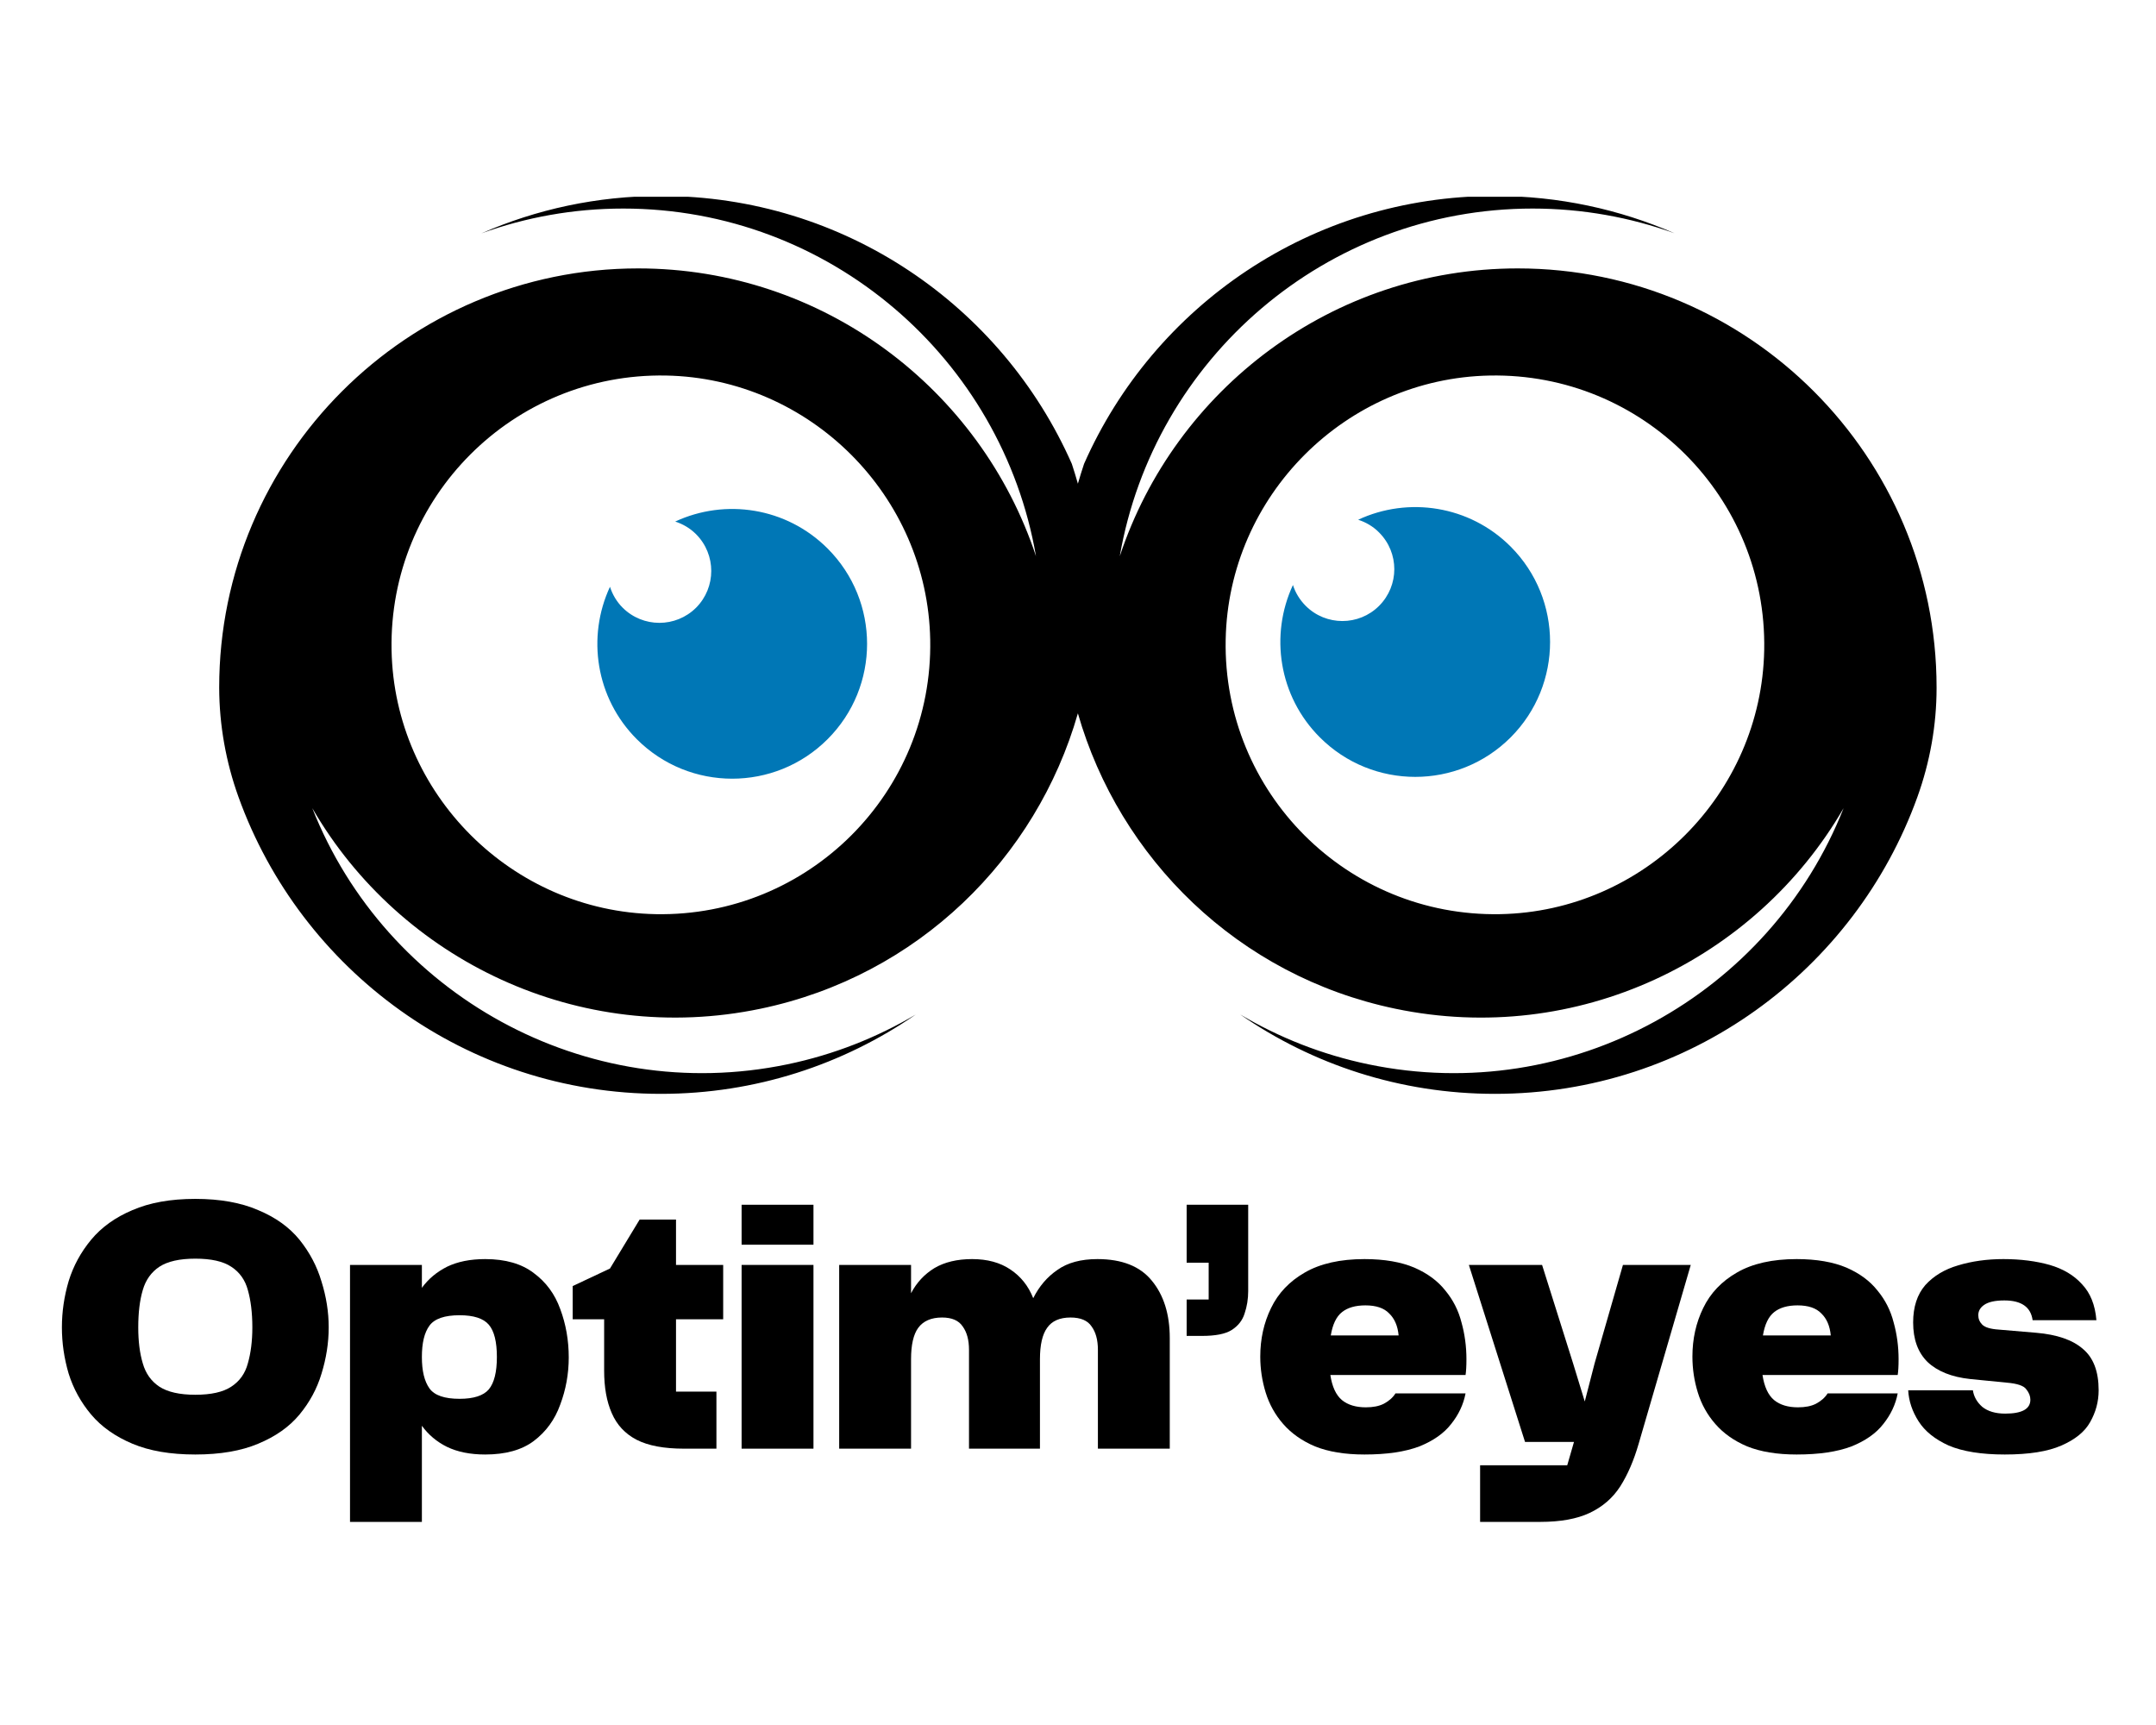
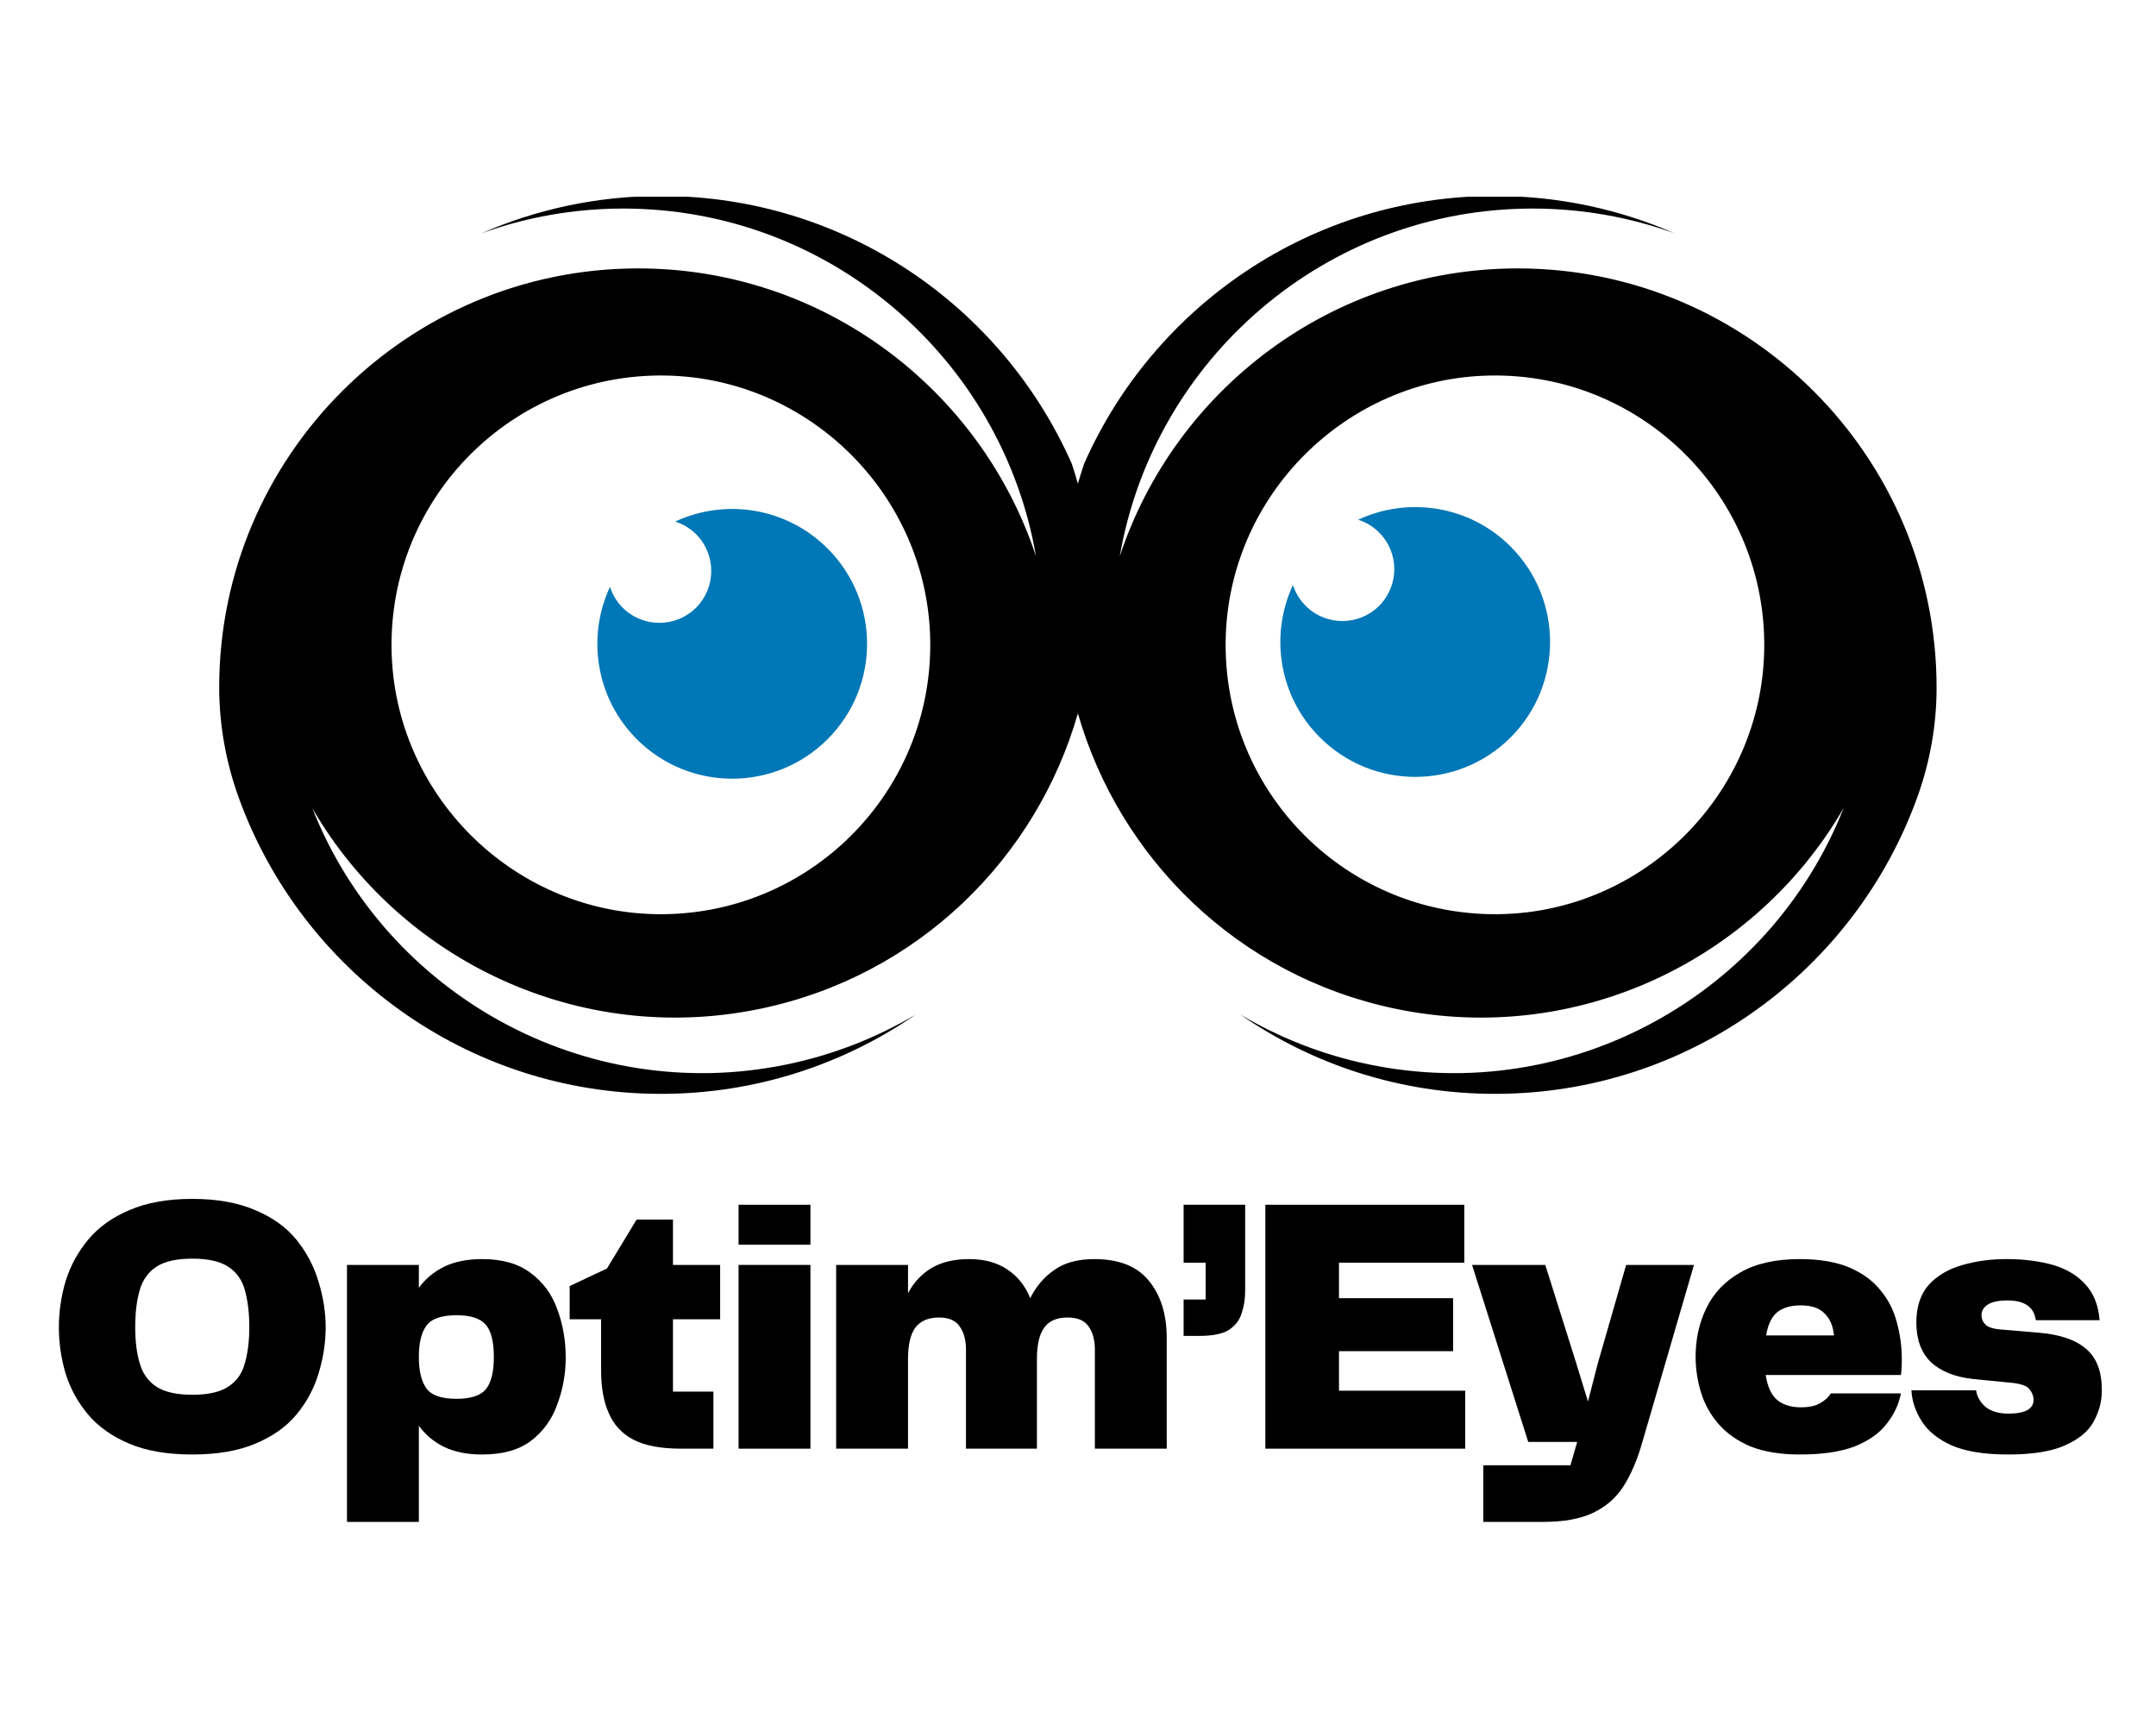
<svg xmlns="http://www.w3.org/2000/svg" width="100" zoomAndPan="magnify" viewBox="0 0 75 60" height="80" preserveAspectRatio="xMidYMid meet" version="1.0">
  <defs>
    <g />
-     <clipPath id="384f6ead00">
+     <clipPath id="05d09859e1">
      <path d="M 7.613 6.844 L 67.613 6.844 L 67.613 38.316 L 7.613 38.316 Z M 7.613 6.844 " clip-rule="nonzero" />
    </clipPath>
  </defs>
-   <g clip-path="url(#384f6ead00)">
+   <g clip-path="url(#05d09859e1)">
    <path fill="#000000" d="M 52.797 9.336 C 46.352 9.336 40.875 13.539 38.953 19.348 C 40.137 12.488 46.125 7.254 53.316 7.254 C 55.047 7.254 56.707 7.559 58.25 8.113 C 56.336 7.281 54.227 6.816 52.004 6.816 C 45.621 6.816 40.133 10.645 37.711 16.133 C 37.637 16.359 37.562 16.59 37.496 16.824 C 37.43 16.59 37.359 16.359 37.285 16.133 C 34.863 10.645 29.375 6.816 22.992 6.816 C 20.77 6.816 18.656 7.281 16.746 8.117 C 18.285 7.559 19.949 7.254 21.68 7.254 C 28.871 7.254 34.859 12.488 36.039 19.348 C 34.121 13.539 28.641 9.336 22.199 9.336 C 14.164 9.336 7.625 15.875 7.625 23.91 C 7.625 23.918 7.625 23.926 7.625 23.93 C 7.629 25.223 7.859 26.508 8.297 27.723 C 10.465 33.742 16.227 38.047 22.992 38.047 C 26.281 38.047 29.336 37.027 31.855 35.289 C 30.508 36.086 29.008 36.684 27.391 37.02 C 20.352 38.484 13.418 34.582 10.863 28.109 C 13.926 33.402 20.148 36.402 26.457 35.086 C 31.934 33.945 36.055 29.852 37.496 24.812 C 38.941 29.852 43.062 33.945 48.539 35.086 C 54.848 36.402 61.066 33.406 64.133 28.109 C 61.574 34.582 54.645 38.484 47.605 37.02 C 45.988 36.684 44.488 36.086 43.141 35.285 C 45.656 37.027 48.711 38.047 52.004 38.047 C 58.77 38.047 64.531 33.742 66.699 27.723 C 67.137 26.508 67.367 25.223 67.367 23.93 C 67.367 23.922 67.367 23.918 67.367 23.91 C 67.367 15.875 60.832 9.336 52.797 9.336 Z M 51.828 13.062 C 57.141 12.965 61.469 17.293 61.371 22.609 C 61.277 27.617 57.191 31.703 52.184 31.797 C 46.867 31.895 42.539 27.57 42.637 22.254 C 42.73 17.242 46.816 13.156 51.828 13.062 Z M 32.359 22.254 C 32.457 27.566 28.129 31.895 22.812 31.797 C 17.805 31.703 13.715 27.617 13.621 22.609 C 13.523 17.293 17.852 12.965 23.168 13.062 C 28.176 13.156 32.266 17.242 32.359 22.254 Z M 32.359 22.254 " fill-opacity="1" fill-rule="nonzero" />
  </g>
  <path fill="#0077b6" d="M 47.246 18.078 C 48.984 17.266 51.117 17.578 52.551 19.012 C 54.379 20.844 54.379 23.816 52.551 25.648 C 50.719 27.48 47.746 27.48 45.914 25.648 C 44.48 24.215 44.168 22.086 44.977 20.348 C 45.062 20.613 45.211 20.863 45.422 21.074 C 46.125 21.777 47.27 21.777 47.973 21.074 C 48.68 20.367 48.68 19.227 47.973 18.52 C 47.766 18.309 47.512 18.164 47.246 18.078 Z M 24.215 18.582 C 24.918 19.289 24.918 20.43 24.215 21.137 C 23.508 21.84 22.367 21.84 21.66 21.137 C 21.449 20.926 21.305 20.676 21.219 20.41 C 20.41 22.148 20.719 24.277 22.152 25.711 C 23.984 27.543 26.957 27.543 28.789 25.711 C 30.621 23.879 30.621 20.91 28.789 19.078 C 27.355 17.645 25.227 17.332 23.488 18.141 C 23.754 18.227 24.004 18.371 24.215 18.582 Z M 24.215 18.582 " fill-opacity="1" fill-rule="nonzero" />
  <g fill="#000000" fill-opacity="1">
-     <g transform="translate(1.700422, 50.38839)">
+     <g transform="translate(1.594953, 50.38839)">
      <g>
        <path d="M 5.094 0.203 C 4.227 0.203 3.5 0.078 2.906 -0.172 C 2.312 -0.422 1.832 -0.758 1.469 -1.188 C 1.113 -1.613 0.852 -2.086 0.688 -2.609 C 0.531 -3.141 0.453 -3.676 0.453 -4.219 C 0.453 -4.758 0.531 -5.297 0.688 -5.828 C 0.852 -6.359 1.113 -6.836 1.469 -7.266 C 1.832 -7.703 2.312 -8.047 2.906 -8.297 C 3.5 -8.555 4.227 -8.688 5.094 -8.688 C 5.957 -8.688 6.688 -8.555 7.281 -8.297 C 7.883 -8.047 8.363 -7.703 8.719 -7.266 C 9.07 -6.828 9.328 -6.344 9.484 -5.812 C 9.648 -5.289 9.734 -4.758 9.734 -4.219 C 9.734 -3.676 9.648 -3.141 9.484 -2.609 C 9.328 -2.086 9.07 -1.613 8.719 -1.188 C 8.363 -0.758 7.883 -0.422 7.281 -0.172 C 6.688 0.078 5.957 0.203 5.094 0.203 Z M 3.109 -4.219 C 3.109 -3.738 3.16 -3.32 3.266 -2.969 C 3.367 -2.613 3.562 -2.344 3.844 -2.156 C 4.133 -1.969 4.551 -1.875 5.094 -1.875 C 5.645 -1.875 6.062 -1.969 6.344 -2.156 C 6.633 -2.344 6.828 -2.613 6.922 -2.969 C 7.023 -3.32 7.078 -3.738 7.078 -4.219 C 7.078 -4.727 7.023 -5.16 6.922 -5.516 C 6.828 -5.867 6.633 -6.141 6.344 -6.328 C 6.062 -6.516 5.645 -6.609 5.094 -6.609 C 4.551 -6.609 4.133 -6.516 3.844 -6.328 C 3.562 -6.141 3.367 -5.867 3.266 -5.516 C 3.16 -5.16 3.109 -4.727 3.109 -4.219 Z M 3.109 -4.219 " />
      </g>
    </g>
  </g>
  <g fill="#000000" fill-opacity="1">
-     <g transform="translate(11.62891, 50.38839)">
+     <g transform="translate(11.52344, 50.38839)">
      <g>
        <path d="M 5.25 -6.594 C 5.957 -6.594 6.52 -6.43 6.938 -6.109 C 7.363 -5.797 7.672 -5.379 7.859 -4.859 C 8.055 -4.336 8.156 -3.773 8.156 -3.172 C 8.156 -2.598 8.055 -2.051 7.859 -1.531 C 7.672 -1.008 7.363 -0.586 6.938 -0.266 C 6.52 0.047 5.957 0.203 5.25 0.203 C 4.727 0.203 4.285 0.113 3.922 -0.062 C 3.566 -0.238 3.273 -0.484 3.047 -0.797 L 3.047 2.547 L 0.547 2.547 L 0.547 -6.391 L 3.047 -6.391 L 3.047 -5.594 C 3.273 -5.906 3.566 -6.148 3.922 -6.328 C 4.285 -6.504 4.727 -6.594 5.25 -6.594 Z M 4.359 -1.734 C 4.848 -1.734 5.188 -1.844 5.375 -2.062 C 5.562 -2.289 5.656 -2.664 5.656 -3.188 C 5.656 -3.719 5.562 -4.094 5.375 -4.312 C 5.188 -4.531 4.848 -4.641 4.359 -4.641 C 3.836 -4.641 3.488 -4.52 3.312 -4.281 C 3.133 -4.039 3.047 -3.676 3.047 -3.188 C 3.047 -2.707 3.133 -2.344 3.312 -2.094 C 3.488 -1.852 3.836 -1.734 4.359 -1.734 Z M 4.359 -1.734 " />
      </g>
    </g>
  </g>
  <g fill="#000000" fill-opacity="1">
-     <g transform="translate(19.86008, 50.38839)">
+     <g transform="translate(19.75461, 50.38839)">
      <g>
        <path d="M 3.938 0 C 3.238 0 2.688 -0.102 2.281 -0.312 C 1.883 -0.52 1.598 -0.828 1.422 -1.234 C 1.242 -1.641 1.156 -2.133 1.156 -2.719 L 1.156 -4.5 L 0.062 -4.5 L 0.062 -5.656 L 1.359 -6.266 L 2.391 -7.969 L 3.656 -7.969 L 3.656 -6.391 L 5.297 -6.391 L 5.297 -4.5 L 3.656 -4.5 L 3.656 -1.984 L 5.062 -1.984 L 5.062 0 Z M 3.938 0 " />
      </g>
    </g>
  </g>
  <g fill="#000000" fill-opacity="1">
-     <g transform="translate(25.21986, 50.38839)">
+     <g transform="translate(25.11439, 50.38839)">
      <g>
        <path d="M 0.578 -7.094 L 0.578 -8.484 L 3.078 -8.484 L 3.078 -7.094 Z M 0.578 0 L 0.578 -6.391 L 3.078 -6.391 L 3.078 0 Z M 0.578 0 " />
      </g>
    </g>
  </g>
  <g fill="#000000" fill-opacity="1">
-     <g transform="translate(28.61432, 50.38839)">
+     <g transform="translate(28.50885, 50.38839)">
      <g>
        <path d="M 9.562 -6.594 C 10.414 -6.594 11.047 -6.344 11.453 -5.844 C 11.867 -5.344 12.078 -4.676 12.078 -3.844 L 12.078 0 L 9.578 0 L 9.578 -3.438 C 9.578 -3.781 9.504 -4.051 9.359 -4.25 C 9.223 -4.457 8.977 -4.562 8.625 -4.562 C 8.25 -4.562 7.977 -4.441 7.812 -4.203 C 7.645 -3.973 7.562 -3.609 7.562 -3.109 L 7.562 0 L 5.094 0 L 5.094 -3.438 C 5.094 -3.781 5.02 -4.051 4.875 -4.25 C 4.738 -4.457 4.5 -4.562 4.156 -4.562 C 3.781 -4.562 3.504 -4.441 3.328 -4.203 C 3.16 -3.973 3.078 -3.609 3.078 -3.109 L 3.078 0 L 0.578 0 L 0.578 -6.391 L 3.078 -6.391 L 3.078 -5.406 C 3.273 -5.781 3.547 -6.07 3.891 -6.281 C 4.242 -6.488 4.68 -6.594 5.203 -6.594 C 5.734 -6.594 6.176 -6.473 6.531 -6.234 C 6.895 -5.992 7.16 -5.66 7.328 -5.234 C 7.535 -5.648 7.816 -5.977 8.172 -6.219 C 8.523 -6.469 8.988 -6.594 9.562 -6.594 Z M 9.562 -6.594 " />
      </g>
    </g>
  </g>
  <g fill="#000000" fill-opacity="1">
-     <g transform="translate(40.96754, 50.38839)">
+     <g transform="translate(40.86207, 50.38839)">
      <g>
        <path d="M 0.312 -6.469 L 0.312 -8.484 L 2.453 -8.484 L 2.453 -5.484 C 2.453 -5.203 2.41 -4.941 2.328 -4.703 C 2.254 -4.461 2.102 -4.27 1.875 -4.125 C 1.656 -3.988 1.312 -3.922 0.844 -3.922 L 0.312 -3.922 L 0.312 -5.188 L 1.078 -5.188 L 1.078 -6.469 Z M 0.312 -6.469 " />
      </g>
    </g>
  </g>
  <g fill="#000000" fill-opacity="1">
-     <g transform="translate(43.48144, 50.38839)">
+     <g transform="translate(43.37597, 50.38839)">
+       <g>
+         <path d="M 3.203 -2.016 L 7.594 -2.016 L 7.594 0 L 0.641 0 L 0.641 -8.484 L 7.562 -8.484 L 7.562 -6.469 L 3.203 -6.469 L 3.203 -5.234 L 7.172 -5.234 L 7.172 -3.391 L 3.203 -3.391 Z M 3.203 -2.016 " />
+       </g>
+     </g>
+   </g>
+   <g fill="#000000" fill-opacity="1">
+     <g transform="translate(51.22429, 50.38839)">
+       <g>
+         <path d="M 5.344 -6.391 L 7.703 -6.391 L 5.891 -0.172 C 5.723 0.41 5.508 0.906 5.25 1.312 C 4.988 1.719 4.633 2.023 4.188 2.234 C 3.75 2.441 3.176 2.547 2.469 2.547 L 0.375 2.547 L 0.375 0.578 L 3.406 0.578 L 3.641 -0.234 L 1.938 -0.234 L -0.016 -6.391 L 2.531 -6.391 L 3.609 -2.969 L 4.016 -1.641 L 4.359 -2.969 Z M 5.344 -6.391 " />
+       </g>
+     </g>
+   </g>
+   <g fill="#000000" fill-opacity="1">
+     <g transform="translate(58.62594, 50.38839)">
      <g>
        <path d="M 4.031 -1.438 C 4.281 -1.438 4.488 -1.477 4.656 -1.562 C 4.832 -1.656 4.969 -1.773 5.062 -1.922 L 7.5 -1.922 C 7.426 -1.535 7.258 -1.18 7 -0.859 C 6.75 -0.535 6.379 -0.273 5.891 -0.078 C 5.398 0.109 4.766 0.203 3.984 0.203 C 3.305 0.203 2.734 0.109 2.266 -0.078 C 1.805 -0.273 1.438 -0.535 1.156 -0.859 C 0.875 -1.18 0.672 -1.547 0.547 -1.953 C 0.422 -2.359 0.359 -2.773 0.359 -3.203 C 0.359 -3.816 0.484 -4.379 0.734 -4.891 C 0.984 -5.41 1.375 -5.82 1.906 -6.125 C 2.445 -6.438 3.141 -6.594 3.984 -6.594 C 4.68 -6.594 5.258 -6.492 5.719 -6.297 C 6.176 -6.098 6.535 -5.832 6.797 -5.5 C 7.066 -5.176 7.254 -4.805 7.359 -4.391 C 7.473 -3.984 7.531 -3.555 7.531 -3.109 C 7.531 -2.867 7.52 -2.688 7.5 -2.562 L 2.797 -2.562 C 2.859 -2.156 2.992 -1.863 3.203 -1.688 C 3.41 -1.52 3.688 -1.438 4.031 -1.438 Z M 4.016 -4.984 C 3.672 -4.984 3.398 -4.906 3.203 -4.75 C 3.004 -4.594 2.875 -4.32 2.812 -3.938 L 5.172 -3.938 C 5.141 -4.27 5.031 -4.523 4.844 -4.703 C 4.664 -4.891 4.391 -4.984 4.016 -4.984 Z M 4.016 -4.984 " />
      </g>
    </g>
  </g>
  <g fill="#000000" fill-opacity="1">
-     <g transform="translate(51.11281, 50.38839)">
-       <g>
-         <path d="M 5.344 -6.391 L 7.703 -6.391 L 5.891 -0.172 C 5.723 0.41 5.508 0.906 5.25 1.312 C 4.988 1.719 4.633 2.023 4.188 2.234 C 3.75 2.441 3.176 2.547 2.469 2.547 L 0.375 2.547 L 0.375 0.578 L 3.406 0.578 L 3.641 -0.234 L 1.938 -0.234 L -0.016 -6.391 L 2.531 -6.391 L 3.609 -2.969 L 4.016 -1.641 L 4.359 -2.969 Z M 5.344 -6.391 " />
-       </g>
-     </g>
-   </g>
-   <g fill="#000000" fill-opacity="1">
-     <g transform="translate(58.51446, 50.38839)">
-       <g>
-         <path d="M 4.031 -1.438 C 4.281 -1.438 4.488 -1.477 4.656 -1.562 C 4.832 -1.656 4.969 -1.773 5.062 -1.922 L 7.5 -1.922 C 7.426 -1.535 7.258 -1.18 7 -0.859 C 6.75 -0.535 6.379 -0.273 5.891 -0.078 C 5.398 0.109 4.766 0.203 3.984 0.203 C 3.305 0.203 2.734 0.109 2.266 -0.078 C 1.805 -0.273 1.438 -0.535 1.156 -0.859 C 0.875 -1.18 0.672 -1.547 0.547 -1.953 C 0.422 -2.359 0.359 -2.773 0.359 -3.203 C 0.359 -3.816 0.484 -4.379 0.734 -4.891 C 0.984 -5.41 1.375 -5.82 1.906 -6.125 C 2.445 -6.438 3.141 -6.594 3.984 -6.594 C 4.68 -6.594 5.258 -6.492 5.719 -6.297 C 6.176 -6.098 6.535 -5.832 6.797 -5.5 C 7.066 -5.176 7.254 -4.805 7.359 -4.391 C 7.473 -3.984 7.531 -3.555 7.531 -3.109 C 7.531 -2.867 7.52 -2.688 7.5 -2.562 L 2.797 -2.562 C 2.859 -2.156 2.992 -1.863 3.203 -1.688 C 3.41 -1.52 3.688 -1.438 4.031 -1.438 Z M 4.016 -4.984 C 3.672 -4.984 3.398 -4.906 3.203 -4.75 C 3.004 -4.594 2.875 -4.32 2.812 -3.938 L 5.172 -3.938 C 5.141 -4.27 5.031 -4.523 4.844 -4.703 C 4.664 -4.891 4.391 -4.984 4.016 -4.984 Z M 4.016 -4.984 " />
-       </g>
-     </g>
-   </g>
-   <g fill="#000000" fill-opacity="1">
-     <g transform="translate(66.14583, 50.38839)">
+     <g transform="translate(66.25731, 50.38839)">
      <g>
        <path d="M 0.234 -2.031 L 2.484 -2.031 C 2.516 -1.812 2.625 -1.617 2.812 -1.453 C 3.008 -1.297 3.273 -1.219 3.609 -1.219 C 4.191 -1.219 4.484 -1.379 4.484 -1.703 C 4.484 -1.828 4.438 -1.945 4.344 -2.062 C 4.258 -2.188 4.031 -2.266 3.656 -2.297 L 2.391 -2.422 C 1.742 -2.492 1.25 -2.691 0.906 -3.016 C 0.57 -3.348 0.406 -3.805 0.406 -4.391 C 0.406 -4.93 0.547 -5.363 0.828 -5.688 C 1.117 -6.008 1.5 -6.238 1.969 -6.375 C 2.445 -6.52 2.973 -6.594 3.547 -6.594 C 4.148 -6.594 4.688 -6.523 5.156 -6.391 C 5.625 -6.254 6 -6.031 6.281 -5.719 C 6.57 -5.414 6.738 -5 6.781 -4.469 L 4.562 -4.469 C 4.5 -4.926 4.172 -5.156 3.578 -5.156 C 3.254 -5.156 3.02 -5.102 2.875 -5 C 2.738 -4.906 2.672 -4.785 2.672 -4.641 C 2.672 -4.516 2.719 -4.406 2.812 -4.312 C 2.906 -4.219 3.098 -4.16 3.391 -4.141 L 4.688 -4.031 C 5.414 -3.969 5.957 -3.781 6.312 -3.469 C 6.676 -3.164 6.859 -2.688 6.859 -2.031 C 6.859 -1.633 6.758 -1.266 6.562 -0.922 C 6.375 -0.586 6.039 -0.316 5.562 -0.109 C 5.094 0.098 4.438 0.203 3.594 0.203 C 2.781 0.203 2.129 0.098 1.641 -0.109 C 1.16 -0.328 0.812 -0.609 0.594 -0.953 C 0.375 -1.297 0.254 -1.656 0.234 -2.031 Z M 0.234 -2.031 " />
      </g>
    </g>
  </g>
</svg>
